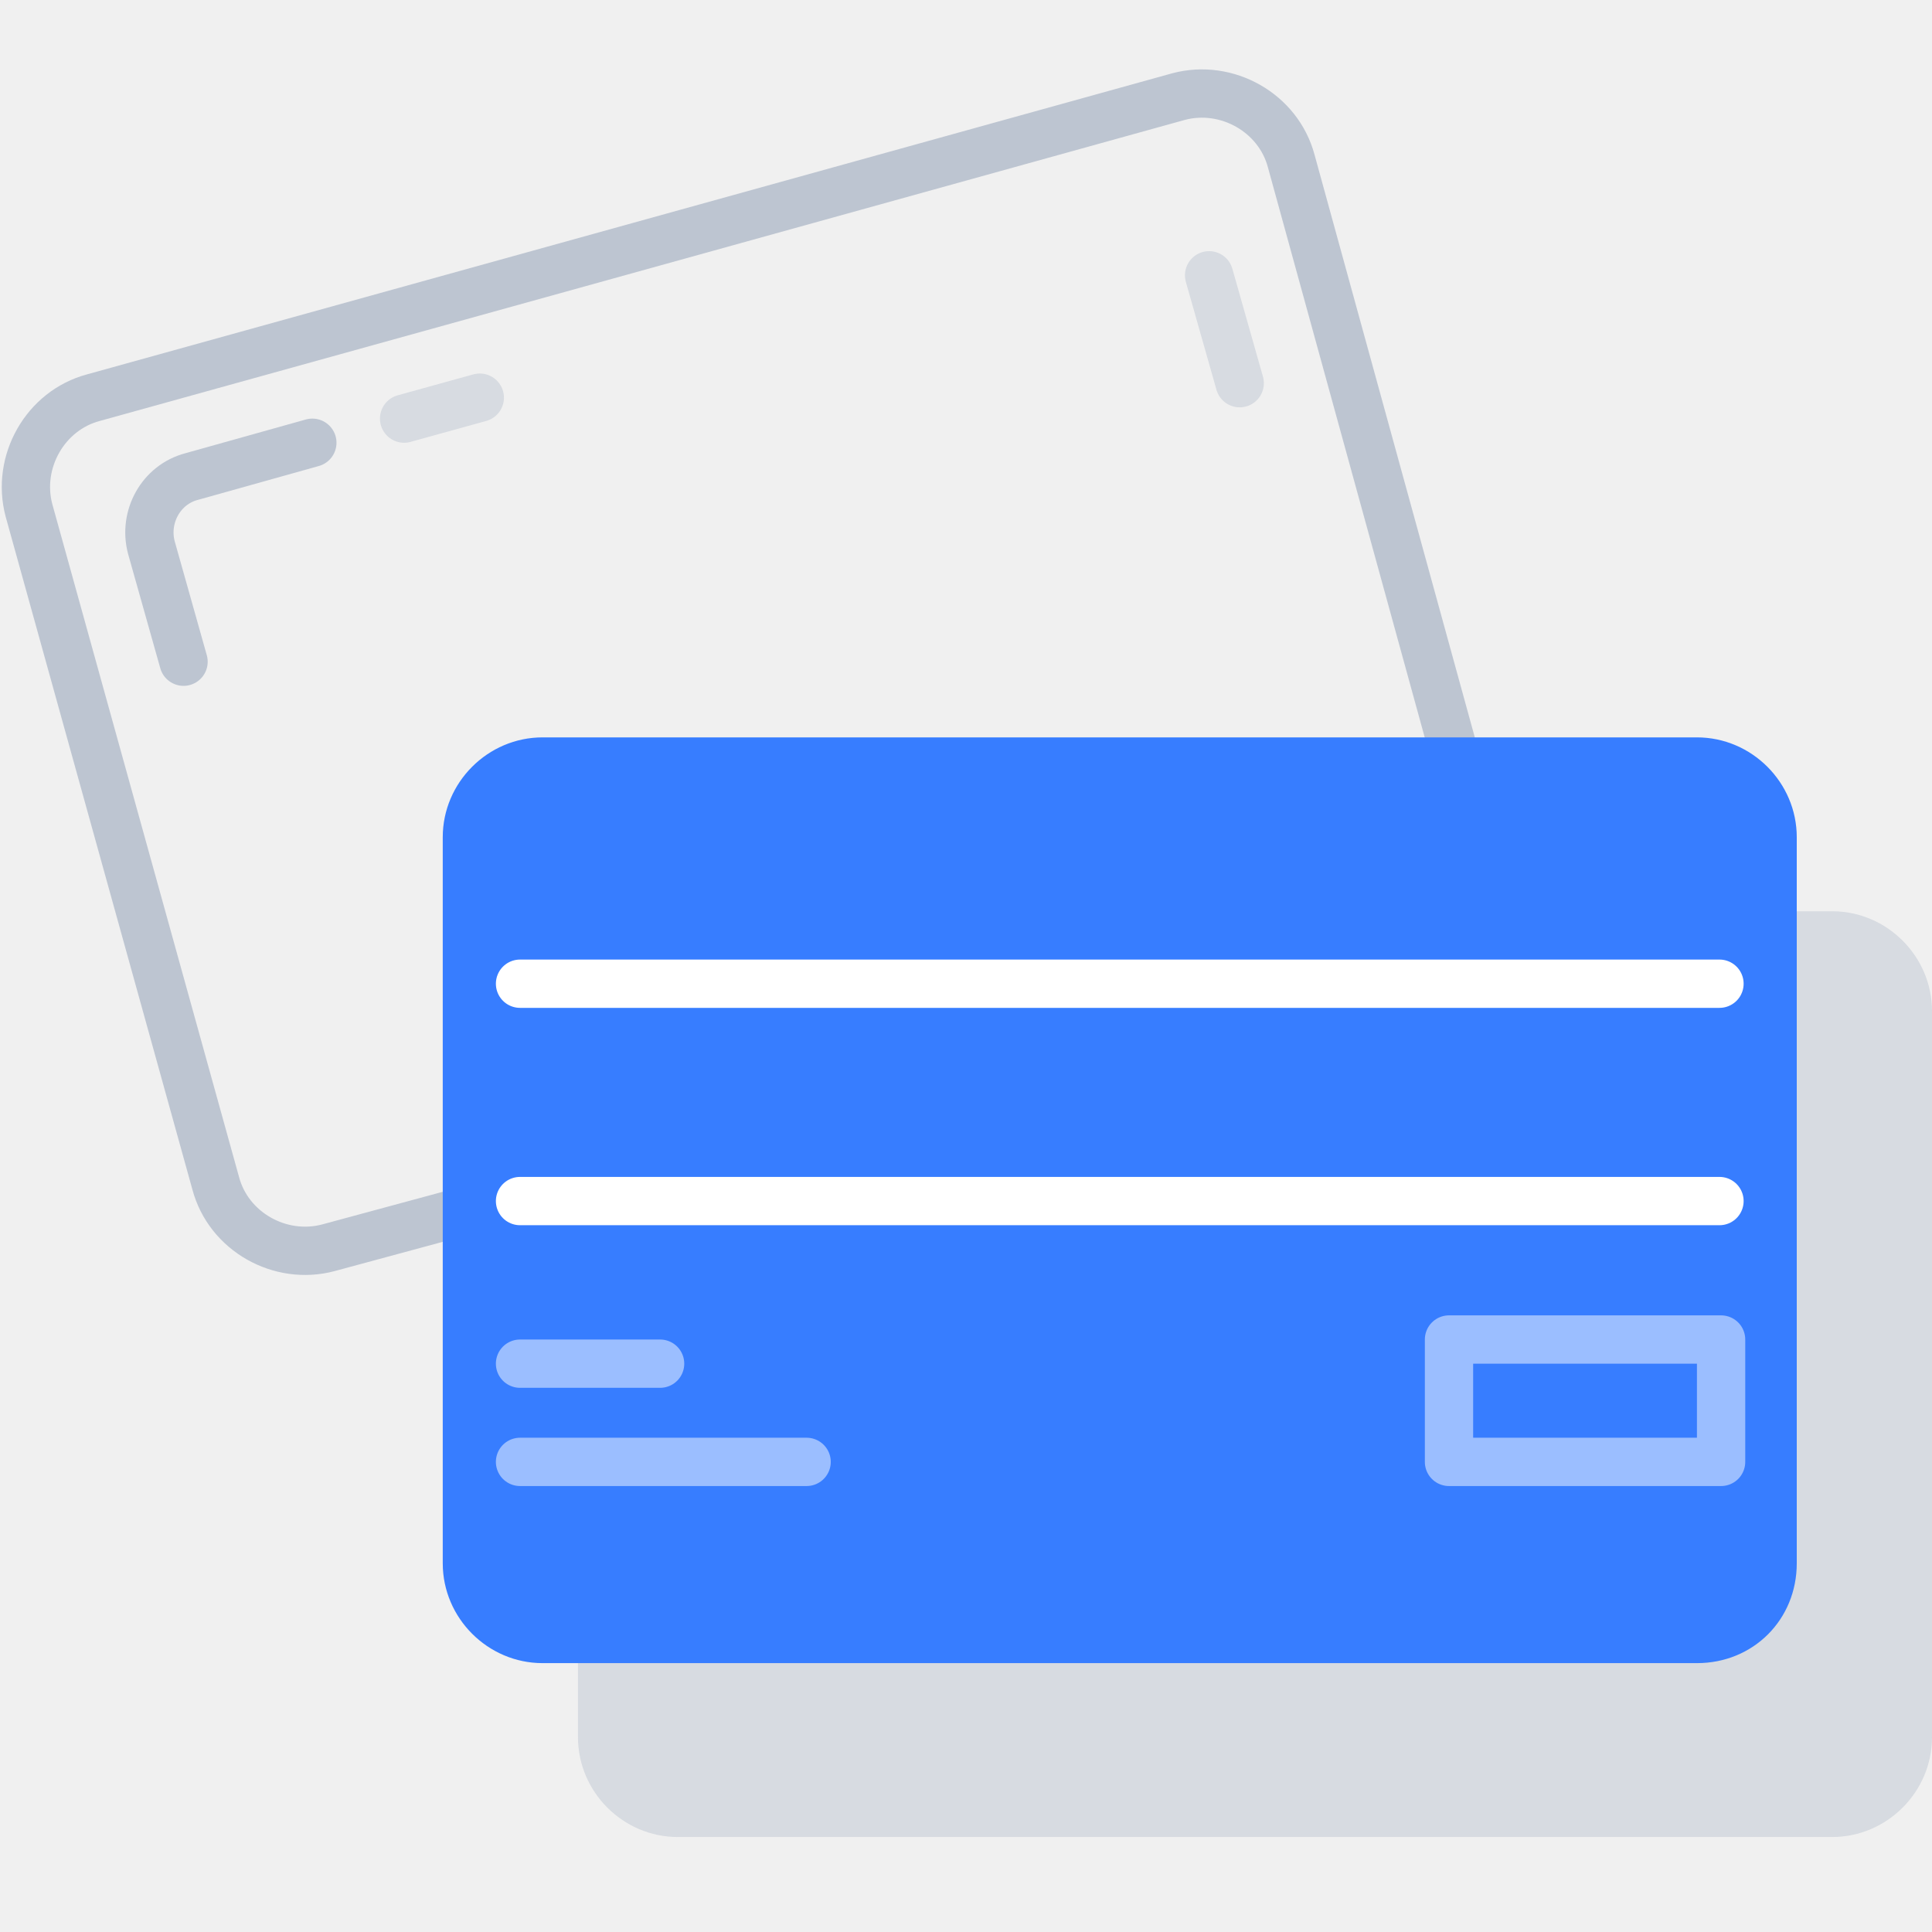
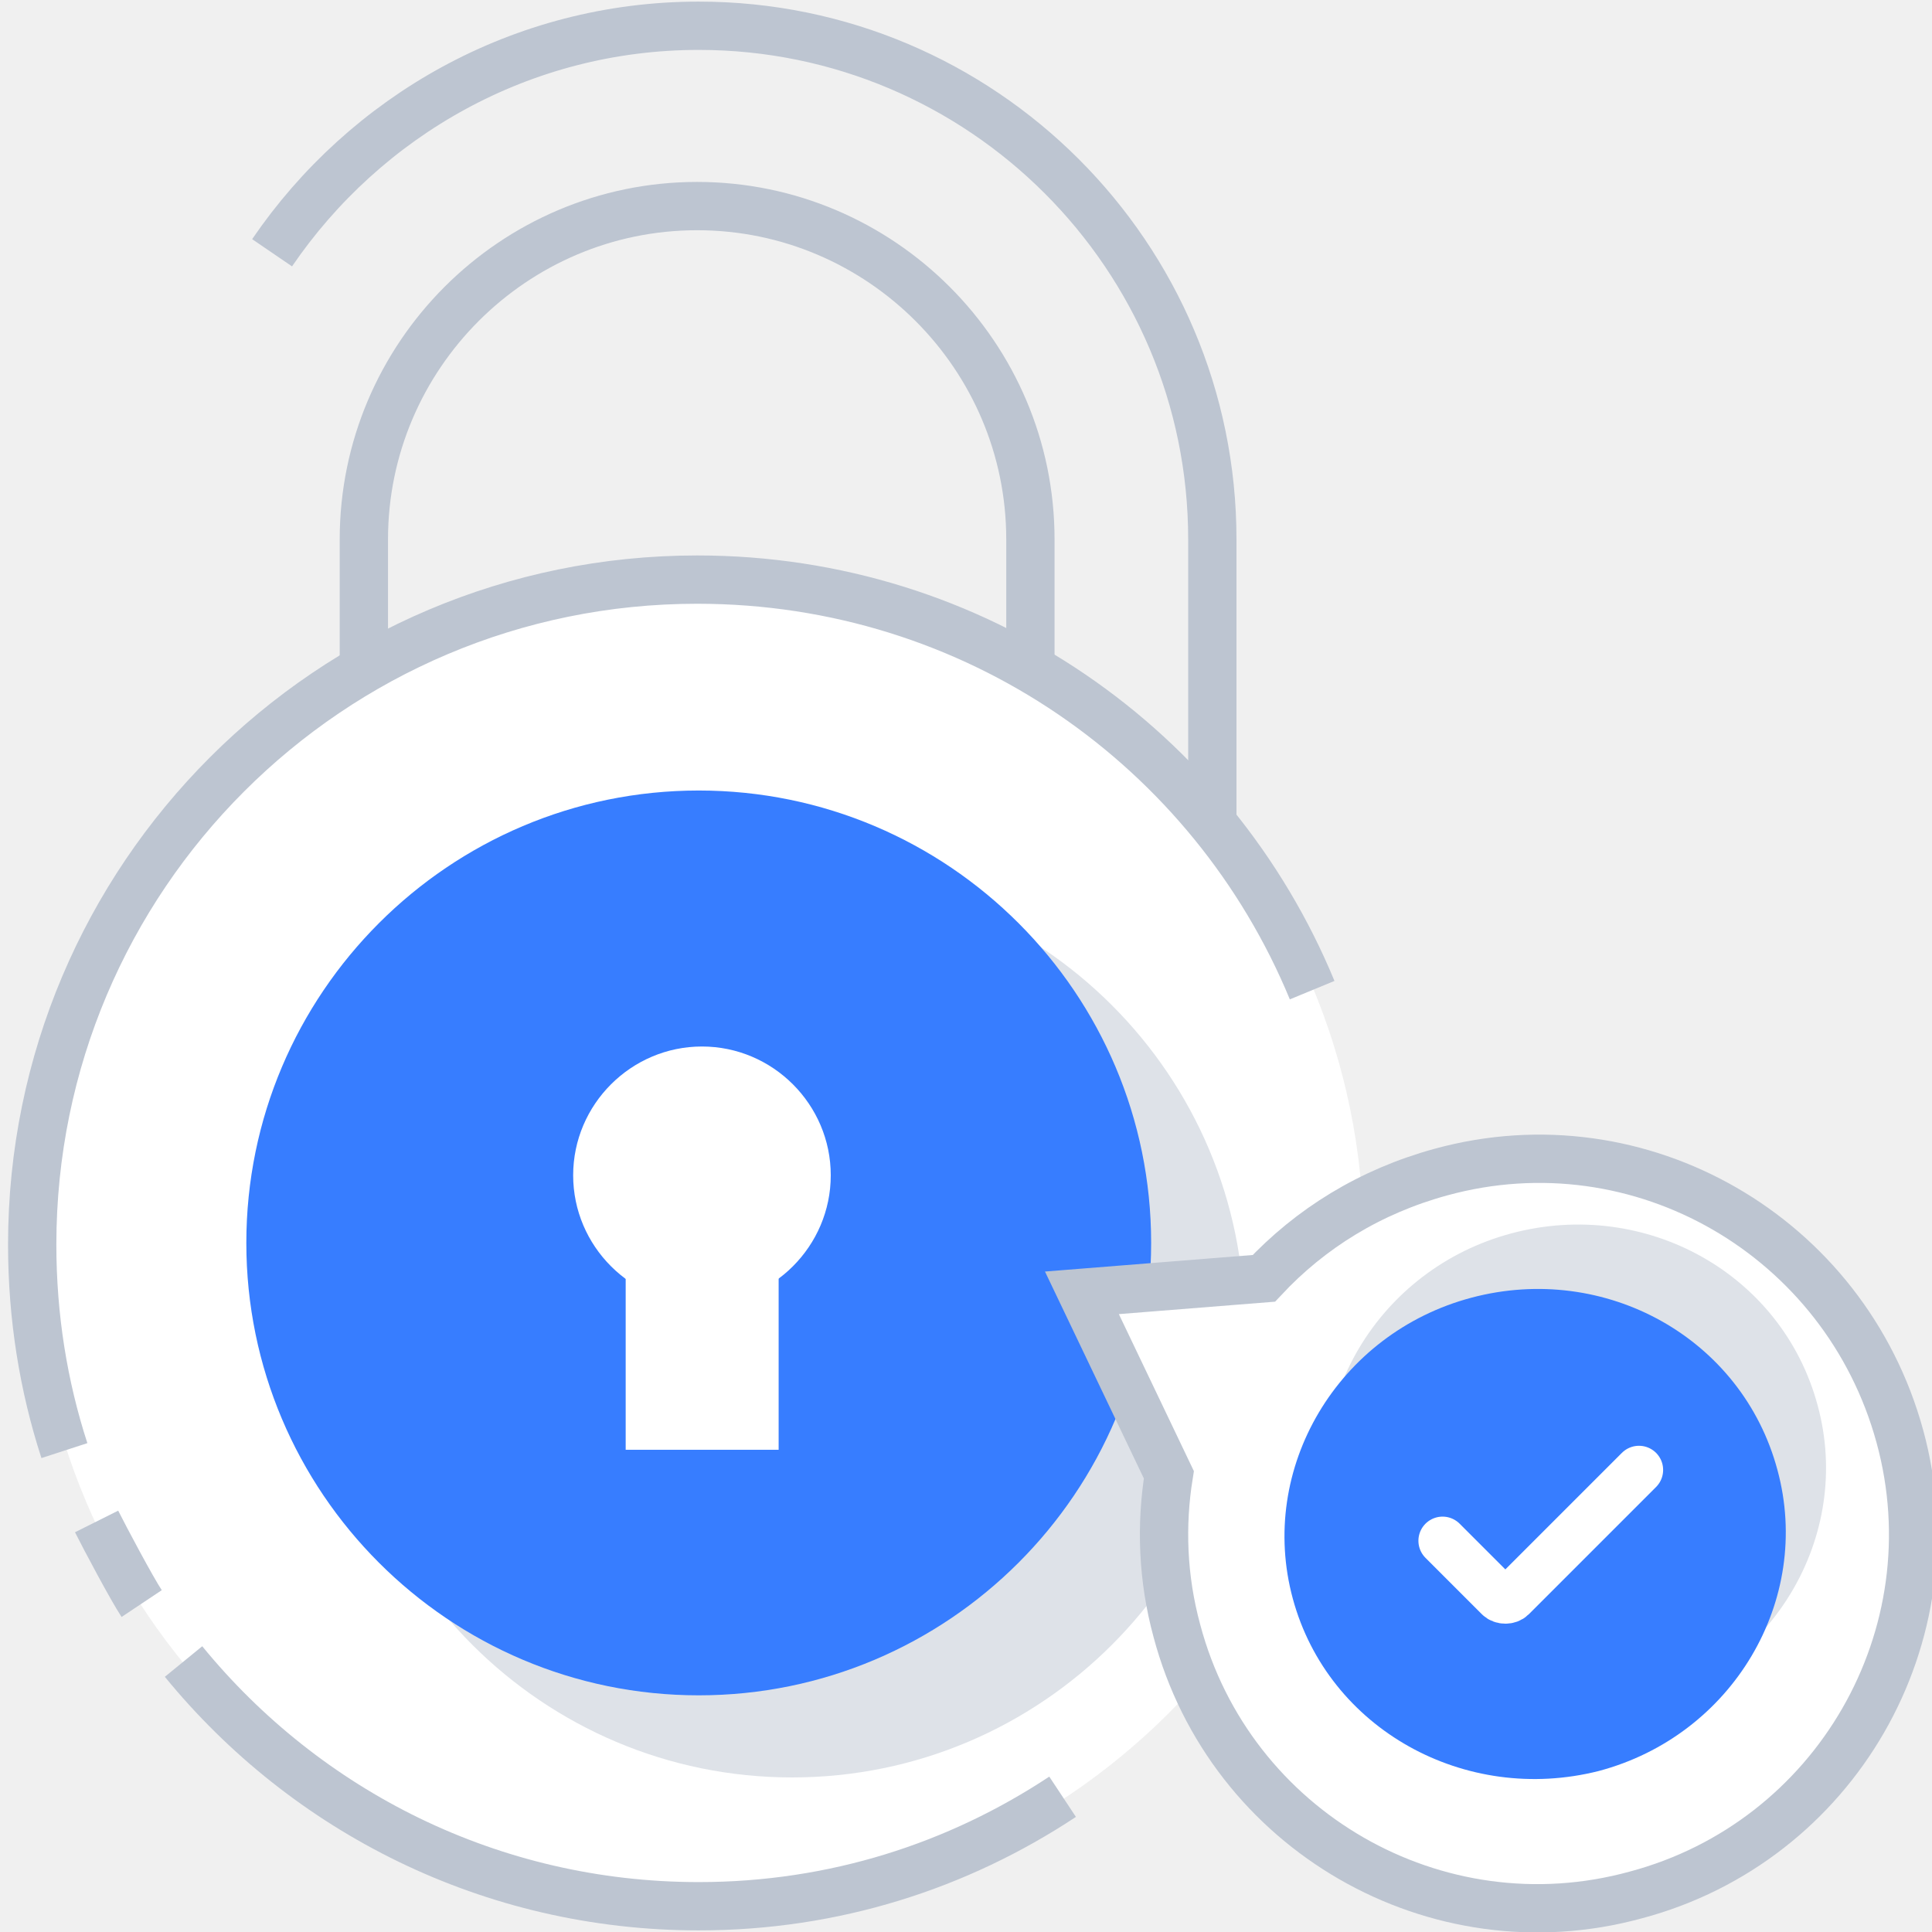
- <svg xmlns="http://www.w3.org/2000/svg" x="0px" y="0px" viewBox="0 0 120 120" style="enable-background:new 0 0 120 120;" xml:space="preserve" class="injected-svg js-svg-injector" data-parent="#icon39">
+ <svg xmlns="http://www.w3.org/2000/svg" x="0px" y="0px" viewBox="0 0 120 120" style="enable-background:new 0 0 120 120;" xml:space="preserve" class="injected-svg js-svg-injector" data-parent="#icon20">
  <style type="text/css">
- 	.icon-39-0{fill:none;stroke:#BDC5D1;}
- 	.icon-39-1{fill:#BDC5D1;}
- 	.icon-39-2{fill:#377DFF;}
- 	.icon-39-3{fill:none;stroke:#FFFFFF;}
+ 	.icon-20-0{fill:none;stroke:#BDC5D1;}
+ 	.icon-20-1{fill:#FFFFFF;}
+ 	.icon-20-2{fill:#BDC5D1;}
+ 	.icon-20-3{fill:#377DFF;}
+ 	.icon-20-4{fill:#FFFFFF;stroke:#BDC5D1;}
+ 	.icon-20-5{fill:none;stroke:#FFFFFF;}
</style>
-   <line class="icon-39-0 fill-none stroke-gray-400" opacity=".5" stroke-width="3" stroke-linecap="round" stroke-linejoin="round" stroke-miterlimit="10" x1="75.1" y1="17.1" x2="77" y2="23.8" />
-   <line class="icon-39-0 fill-none stroke-gray-400" opacity=".5" stroke-width="3" stroke-linecap="round" stroke-linejoin="round" stroke-miterlimit="10" x1="25.1" y1="26" x2="29.8" y2="24.7" />
-   <path class="icon-39-0 fill-none stroke-gray-400" stroke-width="3" stroke-linecap="round" stroke-linejoin="round" stroke-miterlimit="10" d="M11.4,41.1l-2-7.1c-0.5-1.9,0.6-3.9,2.5-4.4l7.5-2.1" />
-   <path class="icon-39-0 fill-none stroke-gray-400" stroke-width="3" stroke-linecap="round" stroke-linejoin="round" stroke-miterlimit="10" d="M90.9,48.9L80.2,10c-0.8-3-4-4.8-7-4L5.8,24.7c-3,0.8-4.8,4-4,7l11.6,41.8c0.8,3,4,4.8,7,4l8.5-2.3" />
-   <path class="icon-39-1 fill-gray-400" opacity=".5" stroke-width="3" stroke-linecap="round" stroke-linejoin="round" stroke-miterlimit="10" d="M113.8,114.1H42.1c-3.4,0-6.2-2.8-6.2-6.2V62.8c0-3.4,2.8-6.2,6.2-6.2h71.7c3.4,0,6.2,2.8,6.2,6.2v45.1  C120,111.3,117.2,114.1,113.8,114.1z" />
-   <path class="icon-39-2 fill-primary" d="M105.4,103.3H33.7c-3.4,0-6.2-2.8-6.2-6.2V52c0-3.4,2.8-6.2,6.2-6.2h71.7c3.4,0,6.2,2.8,6.2,6.2v45.1  C111.6,100.6,108.9,103.3,105.4,103.3z" />
-   <line class="icon-39-3 fill-none stroke-white" opacity=".5" stroke-width="3" stroke-linecap="round" stroke-linejoin="round" stroke-miterlimit="10" x1="41" y1="84.7" x2="32.3" y2="84.7" />
-   <line class="icon-39-3 fill-none stroke-white" opacity=".5" stroke-width="3" stroke-linecap="round" stroke-linejoin="round" stroke-miterlimit="10" x1="50.1" y1="90.8" x2="32.3" y2="90.8" />
-   <rect x="90" y="83.2" class="icon-39-3 fill-none stroke-white" opacity=".5" stroke-width="3" stroke-linecap="round" stroke-linejoin="round" stroke-miterlimit="10" width="16.9" height="7.6" />
-   <line class="icon-39-3 fill-none stroke-white" stroke-width="3" stroke-linecap="round" stroke-linejoin="round" stroke-miterlimit="10" x1="106.8" y1="61.1" x2="32.3" y2="61.1" />
-   <line class="icon-39-3 fill-none stroke-white" stroke-width="3" stroke-linecap="round" stroke-linejoin="round" stroke-miterlimit="10" x1="106.8" y1="74.6" x2="32.3" y2="74.6" />
+   <path class="icon-20-0 fill-none stroke-gray-400" stroke-width="3" stroke-miterlimit="10" d="M11.3,56.2h11.3V33.5c0-11.4,9.3-20.7,20.7-20.7c11.4,0,20.7,9.3,20.7,20.7v22.7h11.3V33.5  c0-17.6-14.3-31.9-31.9-31.9c-11,0-20.7,5.6-26.5,14.1" />
+   <path class="icon-20-1 fill-white" d="M2.1,77.2c0,22.8,18.5,41.3,41.3,41.3c22.8,0,41.3-18.5,41.3-41.3c0-22.8-18.5-41.3-41.3-41.3  C20.6,35.9,2.1,54.4,2.1,77.2z" />
+   <path class="icon-20-2 fill-gray-400" opacity=".5" d="M21.1,82.3c0,15.5,12.6,28.1,28.1,28.1c15.5,0,28.1-12.6,28.1-28.1c0-15.5-12.6-28.1-28.1-28.1  C33.6,54.3,21.1,66.8,21.1,82.3z" />
+   <path class="icon-20-3 fill-primary" d="M15.3,77.2c0,15.5,12.6,28.1,28.1,28.1c15.5,0,28.1-12.6,28.1-28.1c0-15.5-12.6-28.1-28.1-28.1  C27.9,49.1,15.3,61.7,15.3,77.2z" />
+   <path class="icon-20-1 fill-white" d="M35.6,73c0,4.4,3.6,8,8,8c4.4,0,8-3.6,8-8s-3.6-8-8-8C39.2,65,35.6,68.6,35.6,73z" />
+   <path class="icon-20-0 fill-none stroke-gray-400" stroke-width="3" stroke-miterlimit="10" d="M81.5,61.5c-6.2-15-20.9-25.5-38.2-25.5c-22.8,0-41.3,18.5-41.3,41.3c0,4.5,0.7,8.8,2,12.8" />
+   <path class="icon-20-0 fill-none stroke-gray-400" stroke-width="3" stroke-miterlimit="10" d="M11.4,103.2c7.6,9.3,19.1,15.2,32,15.2c8.4,0,16.1-2.5,22.6-6.8" />
+   <path class="icon-20-0 fill-none stroke-gray-400" stroke-width="3" stroke-miterlimit="10" d="M6,94.5c0.5,1,2.2,4.2,2.8,5.1" />
+   <rect x="38.8" y="71.9" transform="matrix(-1 -4.477852e-11 4.477852e-11 -1 87.1624 161.9485)" class="icon-20-1 fill-white" width="9.5" height="18.2" />
+   <path class="icon-20-4 fill-white stroke-gray-400" stroke-width="3" stroke-miterlimit="10" d="M67.2,80.3l5.4,11.3c-0.5,3.1-0.4,6.4,0.5,9.7c3.3,12.4,16.1,19.8,28.5,16.4  c12.4-3.3,19.8-16.1,16.4-28.5s-16.1-19.8-28.5-16.4c-4.4,1.2-8.1,3.5-11,6.6L67.2,80.3z" />
+   <path class="icon-20-2 fill-gray-400" opacity=".5" d="M82.8,95.3c-2.2-8.1,2.8-16.5,11.1-18.7c8.3-2.2,16.8,2.5,19,10.7c2.2,8.1-2.8,16.5-11.1,18.7  C93.5,108.2,85,103.4,82.8,95.3z" />
+   <path class="icon-20-3 fill-primary" d="M80.3,99.3c-2.2-8.1,2.8-16.5,11.1-18.7c8.3-2.2,16.8,2.5,19,10.7c2.2,8.1-2.8,16.5-11.1,18.7  C91,112.1,82.5,107.4,80.3,99.3z" />
+   <path class="icon-20-5 fill-none stroke-white" stroke-width="3" stroke-linecap="round" stroke-miterlimit="10" d="M89.6,95.7l3.5,3.5c0.2,0.2,0.6,0.2,0.8,0l7.9-7.9" />
</svg>
